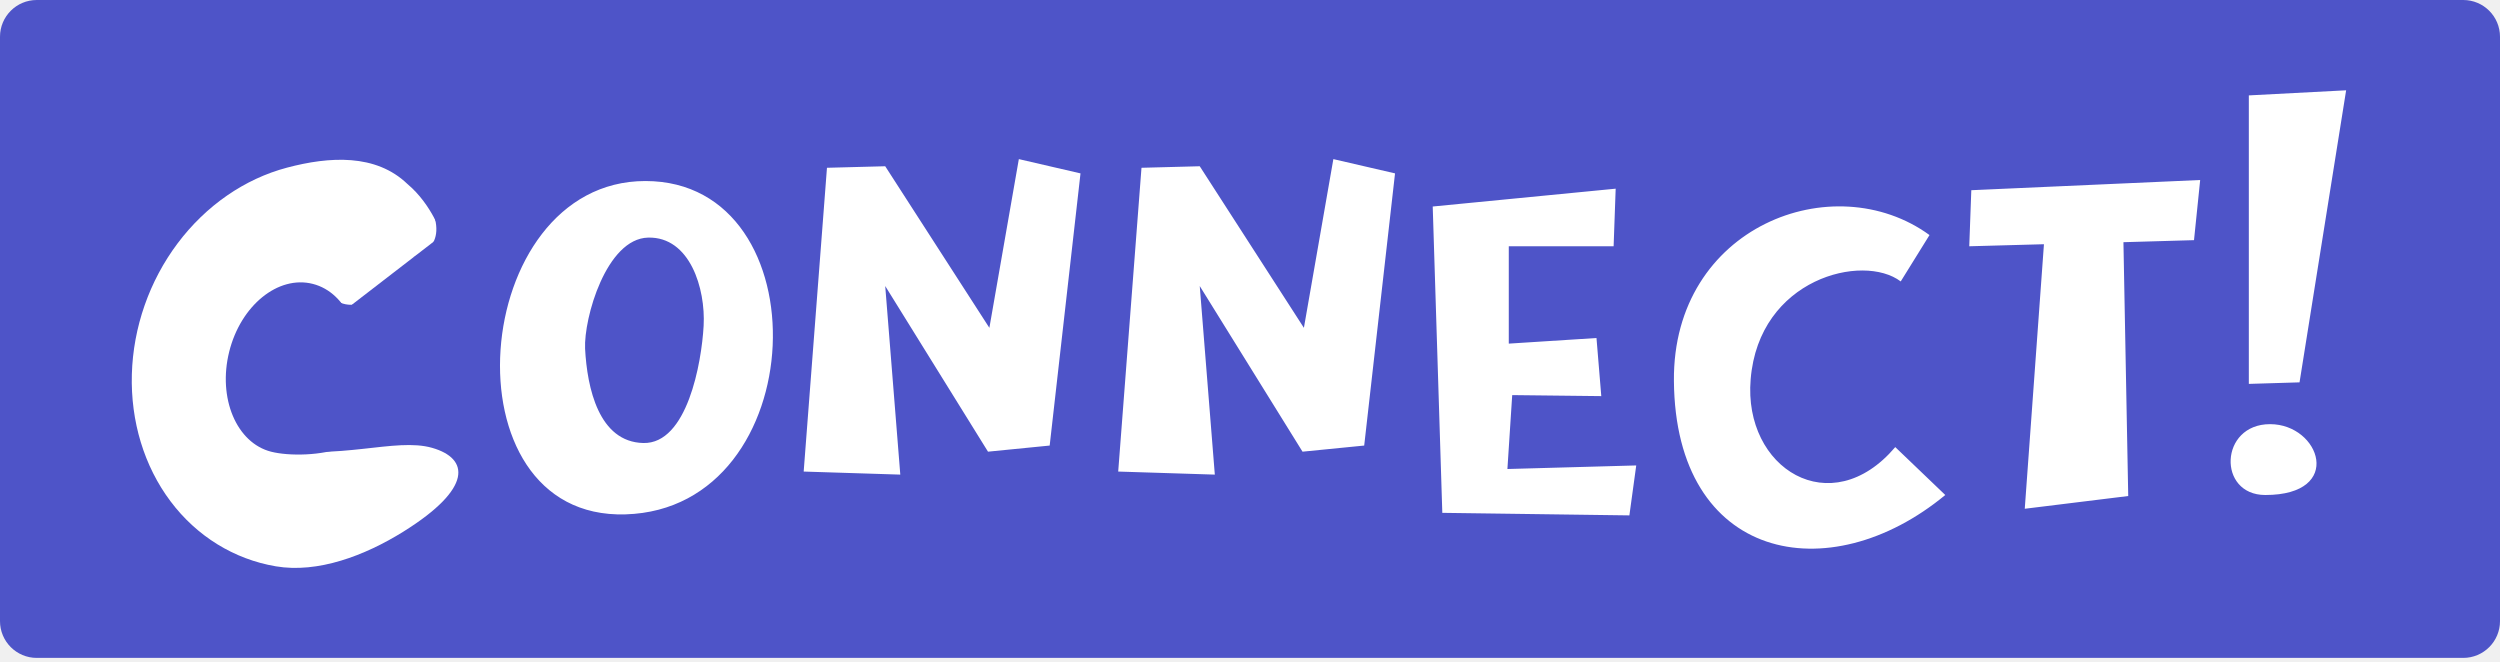
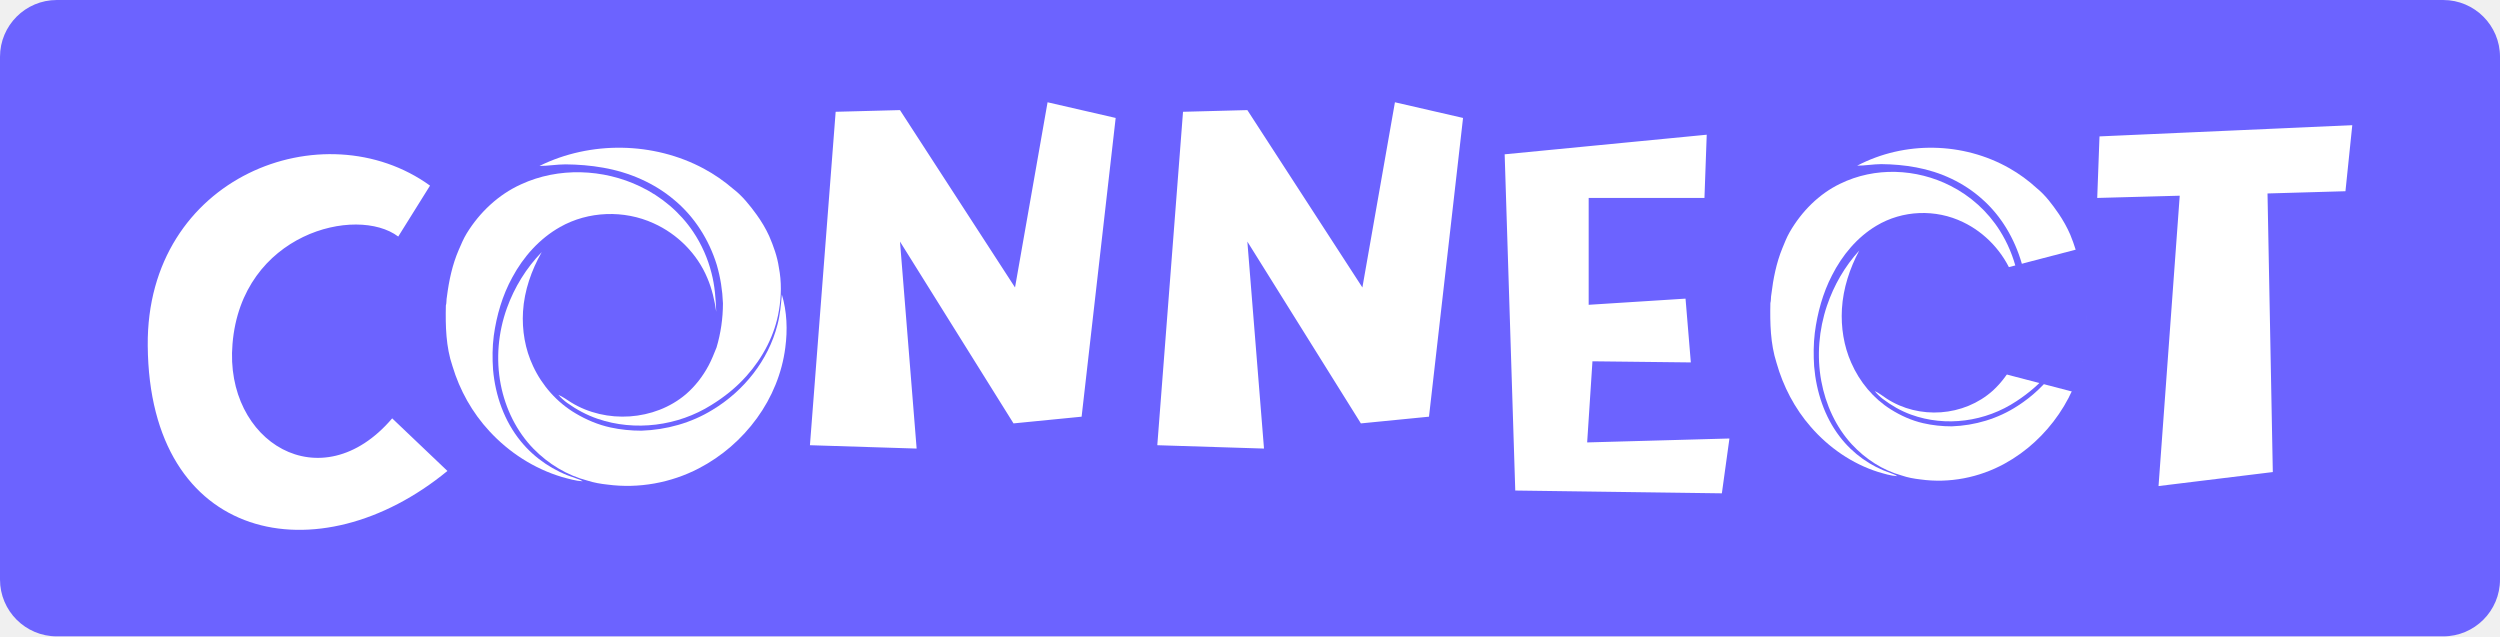
- <svg xmlns="http://www.w3.org/2000/svg" id="connectText" width="340" height="90" fill="none" viewBox="0 0 340 90">
-   <path fill="#4e54c8" d="M0 5C0 2.239 2.239 0 5 0H335C337.761 0 340 2.239 340 5V84.474C340 87.235 337.761 89.474 335 89.474H5C2.239 89.474 0 87.235 0 84.474V5Z" />
-   <path fill="#fff" d="M85.07 69.954C60.188 70.717 63.729 24.62 87.773 24.62C112.003 24.62 110.605 69.192 85.07 69.954ZM87.493 60.25C93.457 60.388 95.415 49.367 95.694 44.306C95.974 39.246 93.83 32.176 88.145 32.314C82.461 32.453 79.386 43.267 79.572 47.426C79.852 52.763 81.436 60.111 87.493 60.25ZM122.44 64.547L109.3 64.132L112.468 22.818L120.39 22.61L134.555 44.584L138.562 21.639L146.949 23.58L142.756 60.596L134.368 61.428L120.39 38.9L122.44 64.547ZM165.215 64.547L152.075 64.132L155.243 22.818L163.165 22.61L177.33 44.584L181.337 21.639L189.724 23.58L185.531 60.596L177.143 61.428L163.165 38.9L165.215 64.547ZM221.596 70.093L196.154 69.746L194.85 28.086L219.732 25.66L219.452 33.493H205.194V46.733L217.122 45.97L217.775 53.872L205.66 53.734L205.008 63.785L222.528 63.3L221.596 70.093ZM264.557 67.32C248.714 80.421 227.839 76.262 227.653 51.793C227.467 30.789 249.367 22.471 262.413 31.968L258.499 38.276C253.374 34.394 239.209 37.86 238.09 51.585C237.065 63.716 248.994 71.133 257.754 60.804L264.557 67.32ZM299.224 24.481L298.385 32.661L288.787 32.938L289.439 67.459L275.367 69.192L277.976 33.215L267.819 33.493L268.098 25.868L299.224 24.481ZM305.841 52.209V12.974L319.074 12.281L312.737 52.001L305.841 52.209ZM308.077 67.32C301.554 67.32 301.833 57.685 308.73 57.685C315.533 57.685 318.887 67.32 308.077 67.32Z" />
-   <path fill="#fff" d="M58.767 60.906C63.809 62.347 64.348 66.386 54.856 72.305C49.615 75.572 43.222 77.987 37.521 77.021C31.82 76.055 26.753 72.925 23.18 68.163C19.608 63.402 17.754 57.305 17.932 50.91C18.11 44.514 20.31 38.218 24.157 33.092C28.005 27.967 33.261 24.329 39.032 22.8C44.801 21.271 51.108 20.89 55.403 25.017C58.767 27.831 60.093 32.008 60.093 32.008L47.036 42.076L36.601 42.076L36.601 60.906C46.092 62.721 53.724 59.464 58.767 60.906Z" />
-   <path fill="#4e54c8" d="M48.25 52.191C55.208 61.434 41.596 62.633 36.879 61.434C32.161 60.236 29.604 54.154 31.167 47.851C32.73 41.547 37.822 37.409 42.539 38.608C47.256 39.807 49.813 45.888 48.25 52.191Z" />
-   <path fill="#4e54c8" d="M42.947 41.51C48.461 41.51 47.272 43.016 50.105 40.352V45.615H43.681L42.947 41.51Z" />
-   <path fill="#4e54c8" d="M45.146 40.352C45.146 40.352 46.714 42.367 49.926 40.946L51.895 45.615H44.737L45.146 40.352Z" />
-   <path fill="#4e54c8" d="M58.336 27.592C55.17 21.255 66.766 27.617 66.766 27.617L66.694 34.274L56.22 34.89C56.22 34.89 61.501 33.929 58.336 27.592Z" />
+ <svg xmlns="http://www.w3.org/2000/svg" width="220" height="56" viewBox="0 0 220 56" fill="none">
+   <path d="M0 5C0 2.239 2.239 0 5 0H215C217.761 0 220 2.239 220 5V51C220 53.761 217.761 56 215 56H5C2.239 56 0 53.761 0 51V5Z" fill="#6C63FF" />
+   <path d="M39.373 41.444C28.052 50.748 13.134 47.794 13.001 30.416C12.868 15.498 28.518 9.591 37.842 16.335L35.045 20.816C31.382 18.059 21.259 20.52 20.46 30.268C19.727 38.883 28.252 44.151 34.512 36.816L39.373 41.444ZM53.958 43.314C36.177 43.856 38.708 11.117 55.89 11.117C73.205 11.117 72.206 42.773 53.958 43.314ZM55.69 36.422C59.952 36.52 61.351 28.692 61.55 25.099C61.75 21.505 60.219 16.483 56.156 16.582C52.094 16.68 49.896 24.36 50.029 27.314C50.229 31.105 51.361 36.323 55.69 36.422ZM80.664 39.474L71.274 39.179L73.538 9.837L79.199 9.689L89.322 25.296L92.186 9L98.179 10.379L95.182 36.668L89.189 37.259L79.199 21.259L80.664 39.474ZM111.232 39.474L101.842 39.179L104.106 9.837L109.767 9.689L119.89 25.296L122.754 9L128.748 10.379L125.751 36.668L119.757 37.259L109.767 21.259L111.232 39.474ZM151.524 43.413L133.343 43.167L132.41 13.579L150.192 11.855L149.992 17.419H139.803V26.822L148.327 26.28L148.793 31.893L140.136 31.794L139.67 38.933L152.19 38.588L151.524 43.413ZM160.518 25.296C160.651 42.674 149.197 34.6 160.518 25.296C151.195 18.551 160.385 10.379 160.518 25.296C171.445 24 156.855 22.539 160.518 25.296C154.258 32.631 171.081 26.667 160.518 25.296ZM207 11.018L206.4 16.828L199.541 17.025L200.007 41.542L189.951 42.773L191.816 17.222L184.556 17.419L184.756 12.003L207 11.018Z" fill="white" />
+   <rect x="155" y="13" width="24" height="33" fill="#6C63FF" />
+   <path d="M163.43 14.58C167.597 12.395 172.751 12.479 176.847 14.815C177.699 15.301 178.501 15.886 179.233 16.557C179.996 17.177 180.597 17.985 181.16 18.804C181.554 19.386 181.903 20.001 182.184 20.653C182.538 21.529 182.848 22.435 182.977 23.383C183.2 24.606 183.179 25.872 182.981 27.098C182.654 29.218 181.672 31.189 180.33 32.781C179.502 33.769 178.519 34.603 177.46 35.297C174.733 37.117 171.227 37.597 168.172 36.486C167.283 36.165 166.45 35.685 165.687 35.107C165.427 34.907 165.186 34.677 164.979 34.415C165.353 34.586 165.678 34.848 166.021 35.075C168.865 36.933 172.82 36.67 175.377 34.368C176.142 33.669 176.77 32.807 177.243 31.862C177.495 31.362 177.687 30.832 177.887 30.308C178.235 29.07 178.409 27.777 178.41 26.486C178.371 25.36 178.204 24.238 177.907 23.157C177.279 20.995 176.099 18.999 174.458 17.547C172.81 16.057 170.755 15.126 168.633 14.732C167.618 14.54 166.588 14.453 165.558 14.443C164.846 14.445 164.141 14.579 163.43 14.58Z" fill="white" />
+   <path d="M161.931 16.171C164.982 14.673 168.642 14.821 171.654 16.357C173.384 17.234 174.908 18.588 175.978 20.284C176.668 21.374 177.177 22.592 177.478 23.866C177.747 24.957 177.825 26.087 177.862 27.21C177.725 26.214 177.514 25.222 177.137 24.295C176.314 22.193 174.695 20.474 172.744 19.546C170.341 18.38 167.419 18.483 165.116 19.87C163.442 20.869 162.117 22.448 161.214 24.235C160.407 25.795 159.931 27.531 159.703 29.289C159.585 30.265 159.582 31.255 159.644 32.236C159.829 34.467 160.558 36.686 161.903 38.431C163.048 39.931 164.626 41.04 166.355 41.625C166.565 41.698 166.777 41.775 166.965 41.903C166.384 41.869 165.817 41.691 165.258 41.527C162.996 40.808 160.944 39.401 159.346 37.561C157.948 35.963 156.921 34.013 156.333 31.926C155.793 30.241 155.757 28.44 155.793 26.678C155.863 26.428 155.823 26.163 155.878 25.909C156.045 24.518 156.321 23.129 156.849 21.838C157.045 21.359 157.235 20.873 157.492 20.426C158.547 18.597 160.083 17.058 161.931 16.171Z" fill="white" />
+   <path d="M160.774 26.9C161.385 25.093 162.355 23.421 163.616 22.044C162.777 23.617 162.196 25.37 162.089 27.183C161.996 28.802 162.255 30.452 162.91 31.923C163.651 33.617 164.87 35.076 166.389 36.025C167.27 36.581 168.229 37.01 169.232 37.239C170.061 37.431 170.909 37.519 171.757 37.518C173.791 37.447 175.817 36.852 177.555 35.716C180.106 34.086 182.113 31.43 182.857 28.347C183.075 27.489 183.143 26.602 183.217 25.72C183.637 27.208 183.692 28.791 183.498 30.324C183.235 32.528 182.411 34.64 181.184 36.434C179.946 38.249 178.307 39.756 176.432 40.786C174.163 42.04 171.532 42.545 168.995 42.189C168.437 42.127 167.879 42.025 167.345 41.842C165.679 41.384 164.159 40.394 162.955 39.097C161.56 37.582 160.653 35.599 160.272 33.528C159.866 31.325 160.06 29.009 160.774 26.9Z" fill="white" />
+   <rect width="7.352" height="4.152" transform="matrix(0.967671 -0.252218 0.217823 0.975988 175.647 23.7998)" fill="#6C63FF" />
+   <rect width="7.536" height="6.421" transform="matrix(0.999777 -0.0210936 0.0180629 0.999837 176.07 25.4424)" fill="#6C63FF" />
+   <rect width="8.525" height="3.534" transform="matrix(0.967667 0.25223 -0.217834 0.975986 175.205 28.9463)" fill="#6C63FF" />
+   <rect x="41" y="9" width="28" height="38" fill="#6C63FF" />
+   <path d="M47.471 14.604C51.964 12.385 57.519 12.47 61.935 14.841C62.854 15.334 63.717 15.93 64.507 16.611C65.331 17.241 65.979 18.061 66.584 18.893C67.009 19.484 67.385 20.108 67.687 20.771C68.069 21.66 68.403 22.581 68.542 23.544C68.783 24.786 68.761 26.072 68.547 27.317C68.196 29.47 67.136 31.471 65.689 33.089C64.796 34.093 63.738 34.94 62.595 35.643C59.654 37.493 55.875 37.98 52.582 36.851C51.624 36.524 50.725 36.038 49.903 35.45C49.623 35.246 49.364 35.013 49.141 34.748C49.544 34.92 49.894 35.187 50.264 35.417C53.331 37.304 57.593 37.038 60.351 34.699C61.176 33.989 61.852 33.114 62.362 32.154C62.633 31.646 62.84 31.108 63.056 30.576C63.43 29.318 63.618 28.006 63.62 26.694C63.577 25.551 63.398 24.412 63.077 23.313C62.401 21.118 61.129 19.092 59.358 17.616C57.582 16.102 55.367 15.156 53.079 14.757C51.986 14.561 50.874 14.474 49.763 14.464C48.996 14.466 48.237 14.602 47.471 14.604Z" fill="white" />
+   <path d="M45.854 16.221C49.142 14.7 53.089 14.85 56.336 16.409C58.201 17.3 59.843 18.676 60.998 20.397C61.741 21.504 62.29 22.741 62.614 24.035C62.904 25.143 62.987 26.291 63.028 27.432C62.88 26.42 62.653 25.413 62.247 24.471C61.359 22.337 59.615 20.59 57.51 19.647C54.919 18.464 51.77 18.568 49.288 19.977C47.484 20.992 46.056 22.595 45.082 24.41C44.212 25.994 43.699 27.757 43.453 29.543C43.324 30.535 43.322 31.54 43.389 32.536C43.587 34.801 44.374 37.055 45.824 38.827C47.058 40.35 48.759 41.477 50.623 42.071C50.85 42.145 51.079 42.224 51.282 42.354C50.655 42.319 50.044 42.138 49.441 41.972C47.003 41.241 44.791 39.813 43.068 37.944C41.561 36.322 40.453 34.342 39.819 32.221C39.236 30.51 39.197 28.681 39.236 26.891C39.312 26.637 39.27 26.367 39.328 26.11C39.508 24.697 39.805 23.287 40.375 21.975C40.586 21.488 40.791 20.995 41.068 20.541C42.207 18.684 43.862 17.122 45.854 16.221Z" fill="white" />
+   <path d="M44.608 27.116C45.267 25.281 46.312 23.583 47.671 22.185C46.768 23.782 46.141 25.563 46.026 27.404C45.925 29.047 46.204 30.723 46.91 32.217C47.709 33.938 49.024 35.42 50.66 36.383C51.611 36.947 52.644 37.384 53.725 37.617C54.618 37.812 55.534 37.901 56.447 37.9C58.639 37.828 60.824 37.223 62.698 36.069C65.448 34.414 67.611 31.717 68.414 28.585C68.65 27.714 68.723 26.813 68.803 25.917C69.256 27.428 69.314 29.036 69.106 30.594C68.822 32.833 67.934 34.977 66.611 36.799C65.276 38.642 63.51 40.172 61.488 41.22C59.043 42.493 56.207 43.007 53.471 42.645C52.87 42.582 52.268 42.479 51.692 42.292C49.895 41.828 48.257 40.822 46.96 39.505C45.456 37.967 44.478 35.953 44.067 33.849C43.629 31.61 43.837 29.259 44.608 27.116Z" fill="white" />
</svg>
